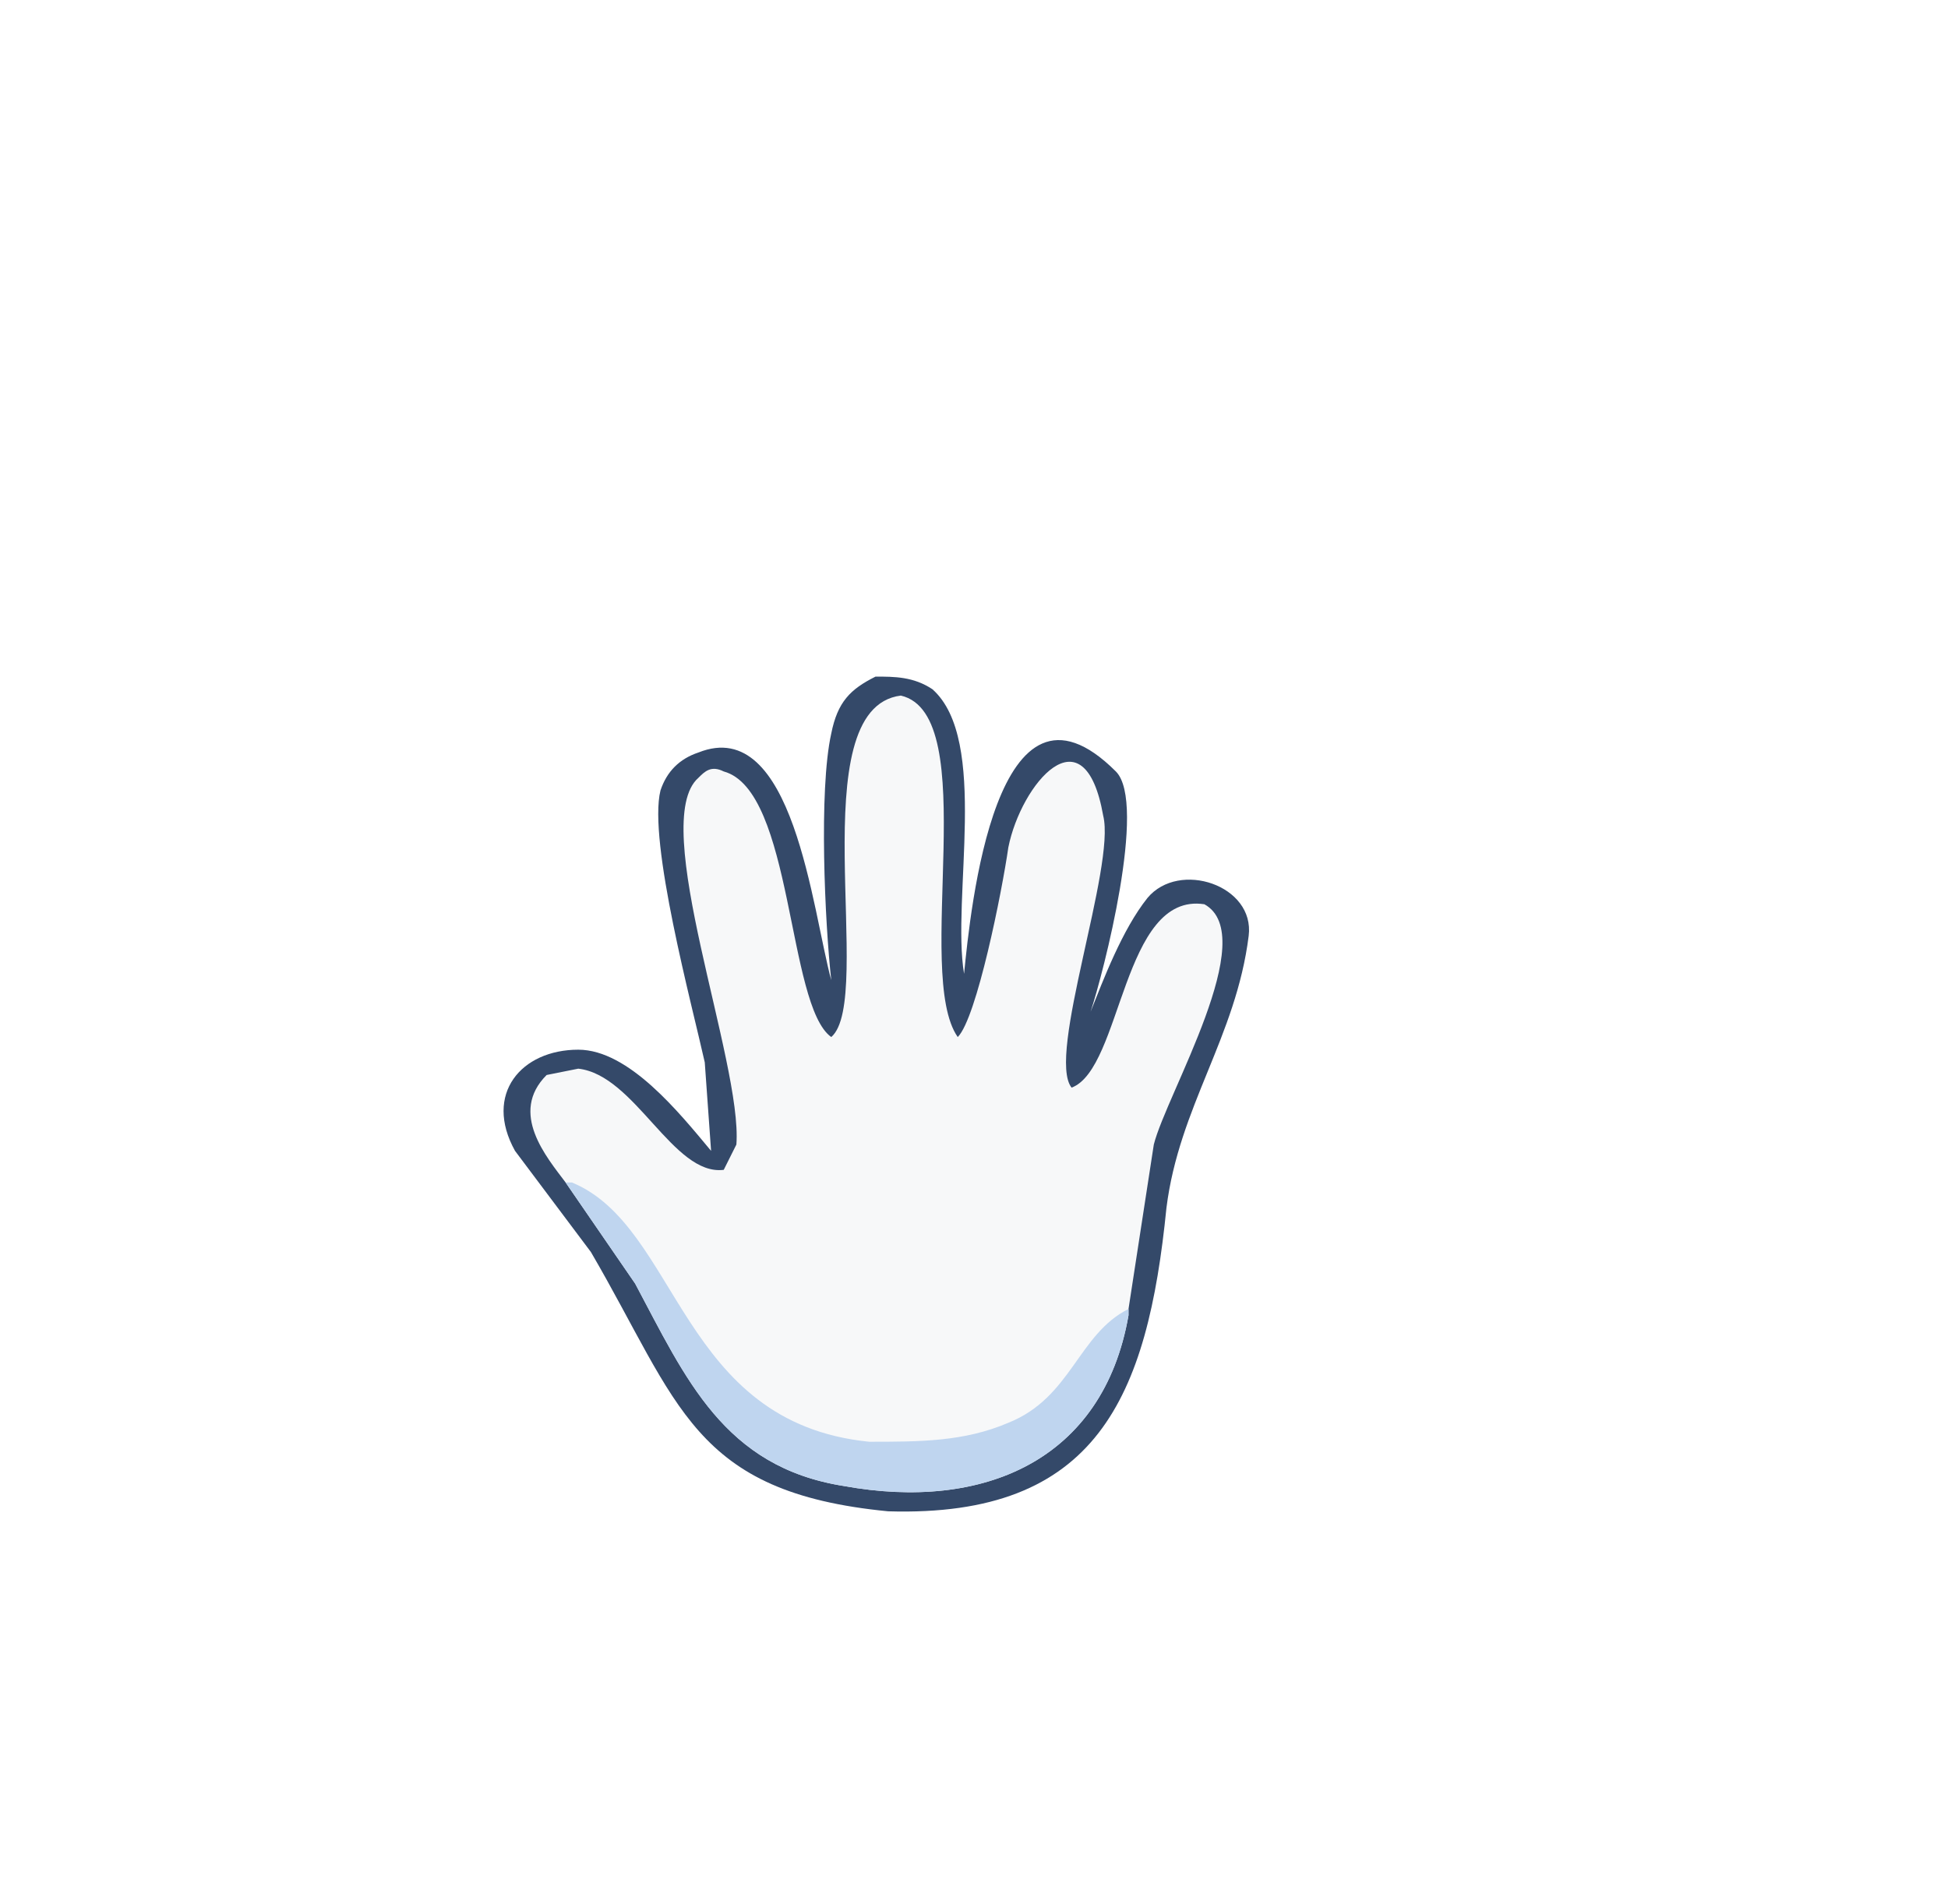
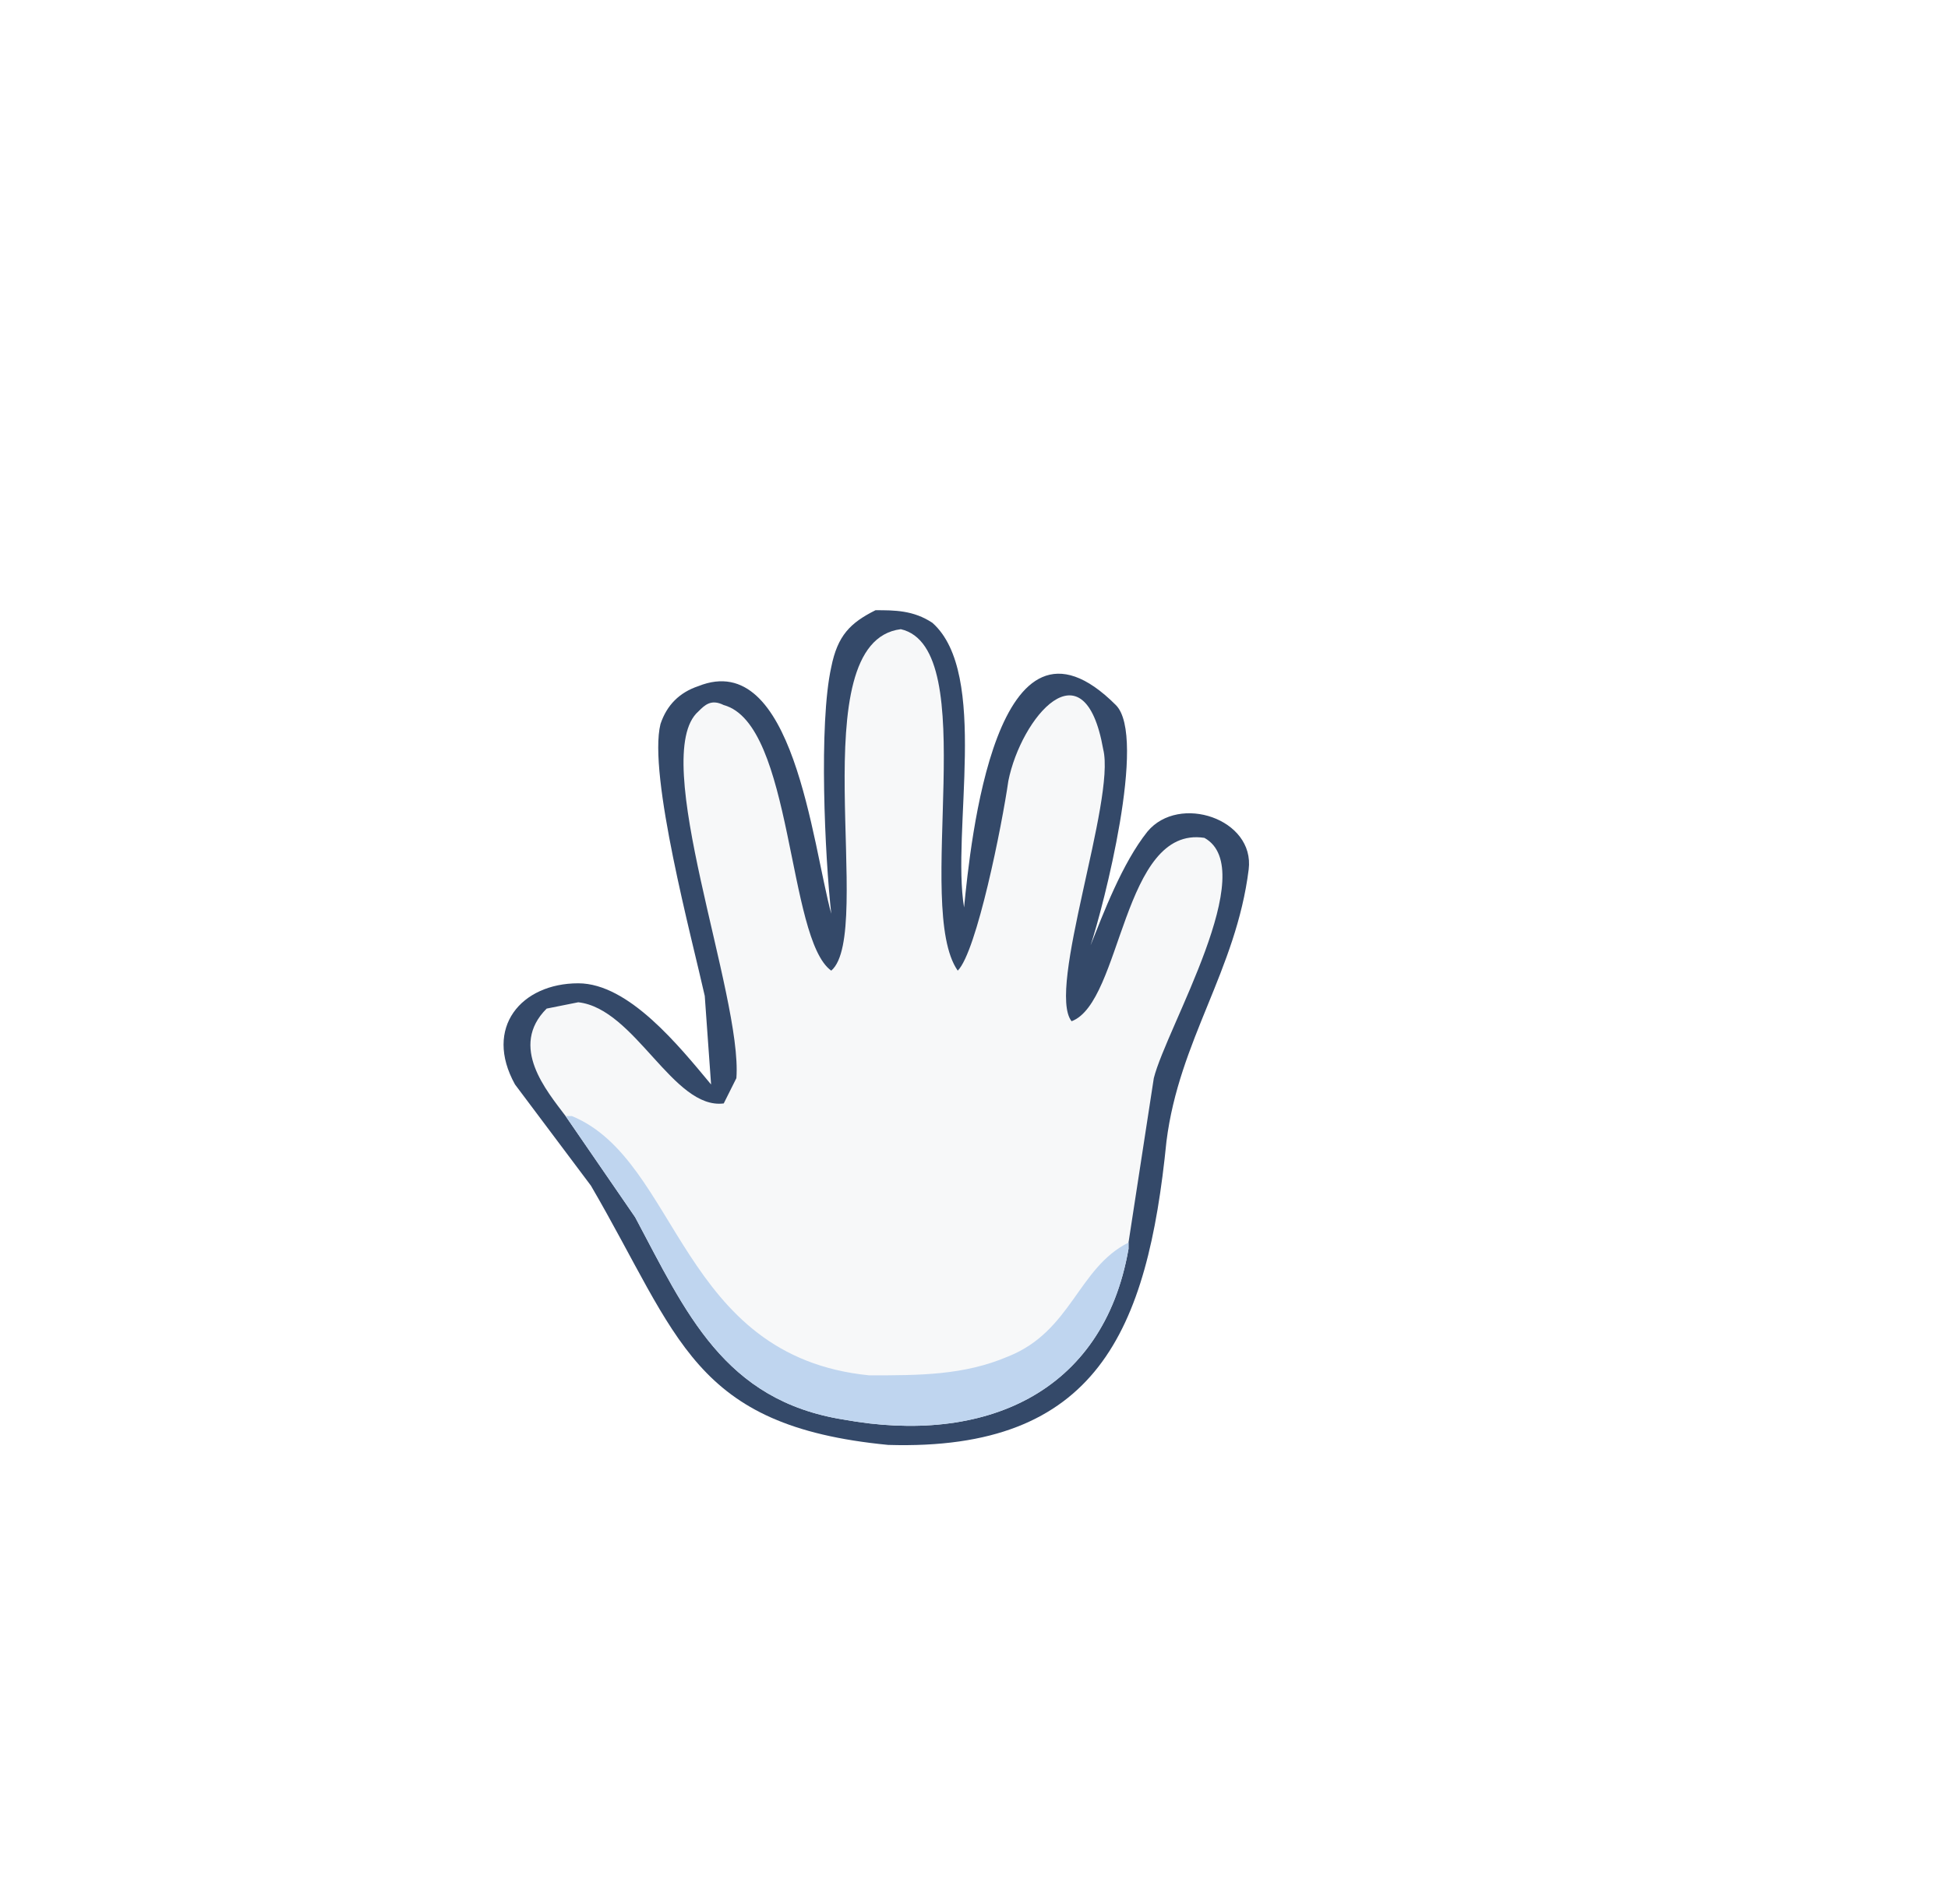
<svg xmlns="http://www.w3.org/2000/svg" width="44" height="43" viewBox="0 0 44 43">
  <defs>
    <clipPath id="clip_sgtcool_04">
      <rect x="0" y="0" width="44" height="43" />
    </clipPath>
  </defs>
  <g clip-path="url(#clip_sgtcool_04)">
-     <svg x="-0.51" y="-0.5" width="44" height="43" viewBox="924 0 308 288" preserveAspectRatio="xMidYMid meet" style="overflow:hidden">
+     <svg x="-0.51" y="-2" width="44" height="43" viewBox="924 0 308 288" preserveAspectRatio="xMidYMid meet" style="overflow:hidden">
      <g transform="translate(0 0)" data-sgt-offset="1">
        <path fill="#344969" d="M461 374a63 63 0 1 1 14 125 63 63 0 0 1-14-125Zm9 104a42 42 0 1 0-3-84 42 42 0 0 0 3 84Z" data-index="0" style="opacity:1" />
        <path fill="#344969" d="M464 377a59 59 0 1 1 8 118 59 59 0 0 1-8-118Zm6 101a42 42 0 1 0-3-84 42 42 0 0 0 3 84Z" data-index="1" style="opacity:1" />
        <defs>
          <linearGradient id="a" x1="427.5" x2="481.4" y1="391.8" y2="494.3" gradientUnits="userSpaceOnUse">
            <stop offset="0" stop-color="#6CA4EC" />
            <stop offset="1" stop-color="#C0DCF7" />
          </linearGradient>
        </defs>
        <path fill="url(#a)" d="M518 468a59 59 0 1 1-54-91l-3 6c3 7 3 7 9 7a46 46 0 1 0 37 71c9 0 7 3 11 7Z" data-index="2" style="opacity:1" />
        <defs>
          <linearGradient id="b" x1="479.5" x2="504" y1="452.9" y2="387.7" gradientUnits="userSpaceOnUse">
            <stop offset="0" stop-color="#CFE5FA" />
            <stop offset="1" stop-color="#FFFFFE" />
          </linearGradient>
        </defs>
        <path fill="url(#b)" d="M464 377a59 59 0 0 1 54 91c-4-4-2-7-11-7a46 46 0 0 0-37-71c-6 0-6 0-9-7l3-6Z" data-index="3" style="opacity:1" />
        <path fill="#344969" d="M1066 104c3 0 6 0 9 2 9 8 3 33 5 45 1-10 5-51 24-32 5 5-2 32-4 38 2-5 5-13 9-18 5-6 17-2 16 6-2 16-11 27-13 43-3 30-11 49-44 48-31-3-33-17-47-41l-12-16c-5-9 1-16 10-16 8 0 16 10 21 16l-1-14c-2-9-9-35-7-43 1-3 3-5 6-6 15-6 18 25 21 36-1-9-2-30 0-39 1-5 3-7 7-9Z" data-index="4" style="opacity:1" />
        <path fill="#F7F8F9" d="M1017 184c-3-4-9-11-3-17l5-1c9 1 15 17 23 16l2-4c1-13-14-51-6-58 1-1 2-2 4-1 11 3 10 37 17 42 7-6-5-52 11-54 13 3 2 44 9 54 3-3 7-23 8-30 2-10 12-22 15-5 2 8-9 38-5 43 8-3 8-31 21-29 9 5-6 30-8 38l-4 26v1c-4 23-23 31-45 27-19-3-25-17-33-32l-11-16Z" data-index="5" />
        <path fill="#BFD5EF" d="M1017 184h1c17 7 17 38 47 41 8 0 15 0 22-3 10-4 11-14 19-18v1c-4 23-23 31-45 27-19-3-25-17-33-32l-11-16Z" data-index="6" style="opacity:1" />
        <path fill="#344969" d="M165 379c10 0 11 1 18 7 12-2 14 0 21 8 5 0 9 0 12 3 4 3 6 10 6 15 0 14 0 31-3 45l-6 16c-2 4 0 11-4 14-6 6-25 6-34 7l-15-2c-18-3-13-7-19-19-4-6-12-11-16-17-11-20-10-37 9-50 0-20 3-29 25-23l6-4Z" data-index="7" />
        <path fill="#F7F8F9" d="M161 390c-1-8 9-9 14-5 6 5 6 11 7 18l3-2c1-2 0-4-1-7l1-4c2-1 3-2 5-1 11 2 12 11 12 19l3-1v-7c1-1 1-2 3-2 12-1 11 20 11 28l-1 18c-1 9-5 17-7 25-2 7-2 17-10 19-17 4-37 4-53-3-6-26-22-23-25-46-3-9 0-17 5-24l7-5c0 4-1 15 1 17h2c2-13-3-27 3-38 2-5 9-6 13-3s5 9 5 14h2l1-1-1-9Z" data-index="8" />
        <path fill="#BFD5EF" d="M123 439c7 5 9 15 18 19 8 4 10 13 13 20 11 4 20 5 31 4 16-2 17-4 21-18l12-20c-1 9-5 17-7 25-2 7-2 17-10 19-17 4-37 4-53-3-6-26-22-23-25-46Z" data-index="9" />
        <path fill="#D2E0F3" d="M135 410c0 4-1 15 1 17h2c1 5-2 6-6 9-1-6-2-18-4-21l7-5Z" data-index="10" />
        <path fill="#D2E0F3" d="M161 390c5 4 8 13-1 13l-1-1v-2h2l1-1-1-9Z" data-index="11" />
        <path fill="#D2E0F3" d="M205 400c3 3 6 5 3 10l-4 1c-2-1-1-1-2-3l3-1v-7Z" data-index="12" />
        <path fill="#D2E0F3" d="M184 394c5 3 7 9 0 11h-1l-1-2 3-2c1-2 0-4-1-7Z" data-index="13" />
        <path fill="#344969" d="M752 382c13-3 18-3 22 12l9 3c12-8 18-1 24 9l-5 9 3 10c10 1 12 1 13 12 1 17-8 10-14 16v1c4 4 6 8 2 12 3 7-5 16-12 17-5 1-7-2-11-4l-9 4-1 4c-4 12-14 9-23 6l-3-10-8-4-3 2c-10 6-17-3-21-11l5-10-4-8c-6-2-11-4-13-11-2-11 4-14 13-16l4-10-6-9c8-10 12-17 24-9l9-3 5-12Zm12 83a27 27 0 1 0-6-54 27 27 0 0 0 6 54Z" data-index="14" />
        <path fill="#D2E0F3" d="M804 454c4 4 6 8 2 12-2-1-3-4-4-6l2-6Z" data-index="15" />
        <defs>
          <linearGradient id="c" x1="763.3" x2="758" y1="489.9" y2="385.5" gradientUnits="userSpaceOnUse">
            <stop offset="0" stop-color="#5E9AE5" />
            <stop offset="1" stop-color="#A2CDF5" />
          </linearGradient>
        </defs>
        <path fill="url(#c)" d="M755 385c12-1 13-1 16 11l12 5 10-5 10 10-6 10 5 12 12 3v14l-11 3-6 12 6 10c-2 4-6 7-10 10l-10-5-12 5c-1 5-1 8-4 11h-13l-3-11-12-5-11 5-9-10 5-10-4-11-12-4v-14l11-3 5-12-6-10 10-10 10 6c4-3 9-4 13-6 1-5 1-7 4-11Zm9 80a27 27 0 1 0-6-54 27 27 0 0 0 6 54Z" data-index="16" style="opacity:1" />
        <path fill="#344969" d="M758 411a27 27 0 1 1 5 54 27 27 0 0 1-5-54Zm8 49a23 23 0 1 0-10-45 23 23 0 0 0 10 45Z" data-index="17" />
        <path fill="#344969" d="M753 105c22-1 11 27 15 35 6 3 8-6 17 8 10-5 13-3 19 7l7-2c9-1 10 10 10 16 1 37 0 65-44 67l-4-1c-27-2-37-25-47-46-4-6-10-15-9-22 0-3 1-6 3-7 3-2 6-3 9-2 7 1 12 9 16 15-2-16-2-44 0-60 1-4 4-6 8-8Z" data-index="18" />
        <path fill="#F7F8F9" d="M722 176c-2-5-3-12 2-15 9-4 18 18 23 19 5-7-6-68 7-72 16 0 5 42 11 53 4-2-2-17 10-19 9 3 4 20 9 23 3-3-1-17 9-16 8 0 6 16 9 21 2-5 4-16 10-15 10 8 5 30 6 41-3 31-29 43-56 34-17-6-33-39-40-54Z" data-index="19" />
        <path fill="#BFD5EF" d="M722 176c3 1 5 3 6 5 7 9 11 19 17 27 16 19 50 24 64 1 2-4 5-10 9-13-3 31-29 43-56 34-17-6-33-39-40-54Z" data-index="20" />
        <path fill="#344969" d="m1124 637 5 1 2 2c-5 16-14 58-24 71-7 3-11-15-12-19l-44 44c5 1 21 6 20 12-5 5-20 9-27 11l-39 13c-3 1-5 1-7-1v-7c2-8 20-64 24-66h1c5 2 9 14 11 19 15-14 28-29 44-43-5-2-20-5-20-11l5-5c20-8 41-14 61-21Z" data-index="21" style="opacity:1" />
        <path fill="#F7F8F9" d="m1059 662 55-17c3-1 10-4 13-3v2c-5 19-14 46-21 65-4-6-7-16-10-23-15 14-37 35-51 51l23 10-52 18c-4 1-11 4-15 4l8-26 14-42 9 23c17-17 35-34 51-52-8-3-15-5-24-10Z" data-index="22" />
        <path fill="#BFD5EF" d="m1011 759 12-12 22-22 70-71c3-3 8-8 12-10-5 19-14 46-21 65-4-6-7-16-10-23-15 14-37 35-51 51l23 10-52 18-5-6Z" data-index="23" style="opacity:1" />
        <path fill="#D2E0F3" d="m1001 769 10-10 5 6c-4 1-11 4-15 4Z" data-index="24" />
        <path fill="#344969" d="M700 638h6c11 2 55 15 67 24v2c-4 5-13 8-19 10l43 44c2-5 6-21 13-19l3 6c3 10 22 60 19 67-7 1-60-17-69-22-2-1-3-2-3-4 2-4 14-8 19-10l-43-44c-2 5-6 17-11 20-6-2-12-27-14-33-4-13-11-28-11-41Z" data-index="25" />
        <path fill="#F7F8F9" d="m725 709-15-45-7-22 1-1 2 1 34 10 30 11c-7 4-14 6-22 9 16 18 34 34 51 52 3-8 5-16 9-23 2 6 22 65 21 68h-2l-24-8-41-14 24-10-52-52-9 24Z" data-index="26" />
        <path fill="#BFD5EF" d="m725 709-15-45-7-22 1-1 2 1c0 2 1 3 3 4 11 13 24 25 36 37l55 56c5 6 24 24 27 30l-24-8-41-14 24-10-52-52-9 24Z" data-index="27" />
        <path fill="#344969" d="m154 136 2 1c7 3 33 30 40 36 6 5 34 32 37 37l-1 1c-6 3-23 3-30 3 4 11 12 25 15 37-3 4-14 9-20 8-5-3-15-29-18-36-4 4-17 20-24 21l-2-2v-39c0-13-2-56 1-67Z" data-index="28" />
        <path fill="#F7F8F9" d="m156 145 1-3 72 68c-9 0-24-1-33 1 5 12 14 28 17 39l-8 4-7 3c-6-12-11-26-18-38-8 5-17 15-24 21v-95Z" data-index="29" />
        <defs>
          <linearGradient id="d" x1="190" x2="147.8" y1="193.5" y2="224.5" gradientUnits="userSpaceOnUse">
            <stop offset="0" stop-color="#CDDEF0" />
            <stop offset="1" stop-color="#FAFCFE" />
          </linearGradient>
        </defs>
        <path fill="url(#d)" d="M156 145c7 10 14 28 19 39l30 70-7 3c-6-12-11-26-18-38-8 5-17 15-24 21v-95Z" data-index="30" />
        <path fill="#344969" d="M457 95c9-1 22-2 29 3 4 3 5 8 2 11-4 4-7 4-12 4l1 41v73c5 0 10 2 12 7l-1 6c-2 3-5 4-9 5-7 1-41 4-30-13 3-4 7-5 11-5V113l-8-1c-10-8-4-15 5-17Z" data-index="31" />
        <path fill="#F7F8F9" d="M464 113h9v114h-7c-1 0-3 0-2-1 0-11-2-109 0-113Z" data-index="32" />
        <path fill="#BFD5EF" d="m453 109-2-6c2-6 11-5 16-5 4 0 19 0 18 8-1 2-4 3-6 3h-26Z" data-index="33" />
        <path fill="#7CB2F2" d="M453 109c6-4 21-4 26 0h-26Z" data-index="34" />
        <path fill="#7CB2F2" d="M460 231c6-1 23-2 26 5-1 4-4 5-8 6-7 0-23 1-27-4-1-6 5-7 9-7Z" data-index="35" />
        <path fill="#344969" d="M463 661h6c3 0 6 2 8 4 3 5 3 71 1 78-1 3-4 5-7 6-7 1-15-1-15-9l-1-26c1-15-1-33 1-47l7-6Z" data-index="36" />
        <path fill="#BFD5EF" d="M475 741c-1 2-3 3-6 4h-6c-2-1-3-3-3-5-2-6-2-69 0-72s6-3 9-4c2 1 6 3 6 6 2 19 2 53 0 71Z" data-index="37" />
        <path fill="#F7F8F9" d="M469 664c2 1 6 3 6 6 2 19 2 53 0 71l-7-3c-1-9-2-68 1-74Z" data-index="38" />
        <path fill="#344969" d="M135 693c12 0 63-1 70 2 3 1 5 2 6 5v10c-2 4-5 5-9 7-12 0-60 2-69-2-3-1-5-3-6-5v-11c2-3 5-5 8-6Z" data-index="39" />
        <path fill="#F7F8F9" d="M129 703c2-2 5-6 7-6h59c9 0 15 1 13 11l-4 5h-67c-5 0-8-5-8-10Z" data-index="40" />
        <path fill="#BFD5EF" d="M129 703c7 6 62-2 79 5l-4 5h-67c-5 0-8-5-8-10Z" data-index="41" />
        <path fill="#344969" d="M154 725c8-1 33-2 40 1l3 3c2 6-16 31-19 38-3 3-4 6-8 7-8 0-22-29-27-36-8-13 1-13 11-13Z" data-index="42" />
        <path fill="#F7F8F9" d="M149 729h45c-4 10-18 34-25 42-6-6-24-35-24-42h4Z" data-index="43" />
        <path fill="#D2E0F3" d="M187 729h7c-4 10-18 34-25 42-6-6-24-35-24-42h4l1 2c7 7 12 21 19 28l18-30Z" data-index="44" />
        <path fill="#344969" d="M439 676c3 0 7 0 8 4 2 14 1 33 0 48-2 14-21-3-27-6s-22-11-22-17c3-8 34-24 41-29Z" data-index="45" />
        <path fill="#F7F8F9" d="M407 700c6-4 30-19 34-20l2 1v48h-5l-21-13-15-10c1-4 2-4 5-6Z" data-index="46" />
        <path fill="#BFD5EF" d="m407 700 8 4-1 1c9 8 20 12 27 18h2v6h-5l-21-13-15-10c1-4 2-4 5-6Z" data-index="47" />
        <path fill="#D2E0F3" d="m407 700 8 4-1 1c-5-1-8 0-12 1 1-4 2-4 5-6Z" data-index="48" />
        <path fill="#D2E0F3" d="M441 723h2v6h-5l3-6Z" data-index="49" />
        <path fill="#BFD5EF" d="M407 700c6-4 30-19 34-20l2 1v6c-7 2-23 12-28 17l-8-4Z" data-index="50" />
        <path fill="#344969" d="M491 676c9 1 30 16 39 21 15 10-3 18-11 22-5 4-23 17-29 14-5-7-3-42-2-52 0-2 2-4 3-5Z" data-index="51" />
        <path fill="#F7F8F9" d="M492 679c7 4 36 20 40 26-2 5-30 20-36 24h-4l-1-5v-32l1-13Z" data-index="52" />
        <path fill="#BFD5EF" d="M492 679c7 4 36 20 40 26-2 5-30 20-36 24h-4l-1-5 32-19c-5-3-27-17-31-18l-1 5 1-13Z" data-index="53" />
        <path fill="#344969" d="M167 635c2 0 4 0 5 2 9 12 21 29 25 44 2 6-23 4-26 4-7 0-27 1-30-2-3-5 22-45 26-48Z" data-index="54" />
        <path fill="#F7F8F9" d="M150 668c5-8 12-22 19-29 5 5 24 36 24 41-2 2-7 2-10 2h-19l-21-1 7-13Z" data-index="55" />
        <path fill="#BFD5EF" d="M150 668c5-8 12-22 19-29 5 5 24 36 24 41-2 2-7 2-10 2l3-2c0-5-14-25-17-30l-13 21-6-3Z" data-index="56" />
        <path fill="#D2E0F3" d="m150 668 6 3c-1 3-2 2-5 2-3 3 0 3 0 8 2 1 11-1 13 1l-21-1 7-13Z" data-index="57" />
        <path fill="#344969" d="M818 368c5 3 18 18 16 24l-6 1c-4 0 1 13-3 16-2 2-2 2-5 2-12 0-9-8-8-18l-8-1c-3-5 12-21 14-24Z" data-index="59" />
        <path fill="#BFD5EF" d="m819 374 12 15h-8v15c-1 3-2 3-4 4l-3-1c-2-5-1-12-1-18h-8l12-15Z" data-index="60" />
        <path fill="#344969" d="M1065 370c14 1 7 22 9 33 1 6 0 15-5 20-6 0-7-1-10-5v-26c0-8-2-17 6-22Z" data-index="61" />
        <path fill="#F7F8F9" d="M1065 374c2 0 5 1 5 4 0 9 2 35-2 42-2-1-5-2-5-5v-37l2-4Z" data-index="62" />
        <path fill="#344969" d="M1024 424h9c7 1 24-2 24 7l-2 7c-4 3-13 2-18 2-8-1-47 3-27-15l14-1Z" data-index="63" />
        <path fill="#F7F8F9" d="M1010 428h27c5 0 13-1 16 4l-1 4h-21c-6 0-18 2-22-3l1-5Z" data-index="64" />
        <path fill="#344969" d="M1065 442h1c2 0 4 0 6 2 3 5 3 39 1 45 0 3-4 5-6 6-10-3-9-12-8-20 0-11-3-26 6-33Z" data-index="65" />
        <path fill="#F7F8F9" d="m1065 446 3 1c4 3 2 34 2 41l-2 3c-6-2-6-4-6-10l1-32 2-3Z" data-index="66" />
        <path fill="#344969" d="M1105 424c10 0 34 2 17 15l-24 1c-5 0-23 1-23-7 0-11 14-8 21-8l9-1Z" data-index="67" />
        <path fill="#F7F8F9" d="M1111 428c5 0 10 0 13 4-1 6-27 4-32 4-4 0-13 1-13-5 4-4 25-3 32-3Z" data-index="68" />
      </g>
    </svg>
  </g>
</svg>
